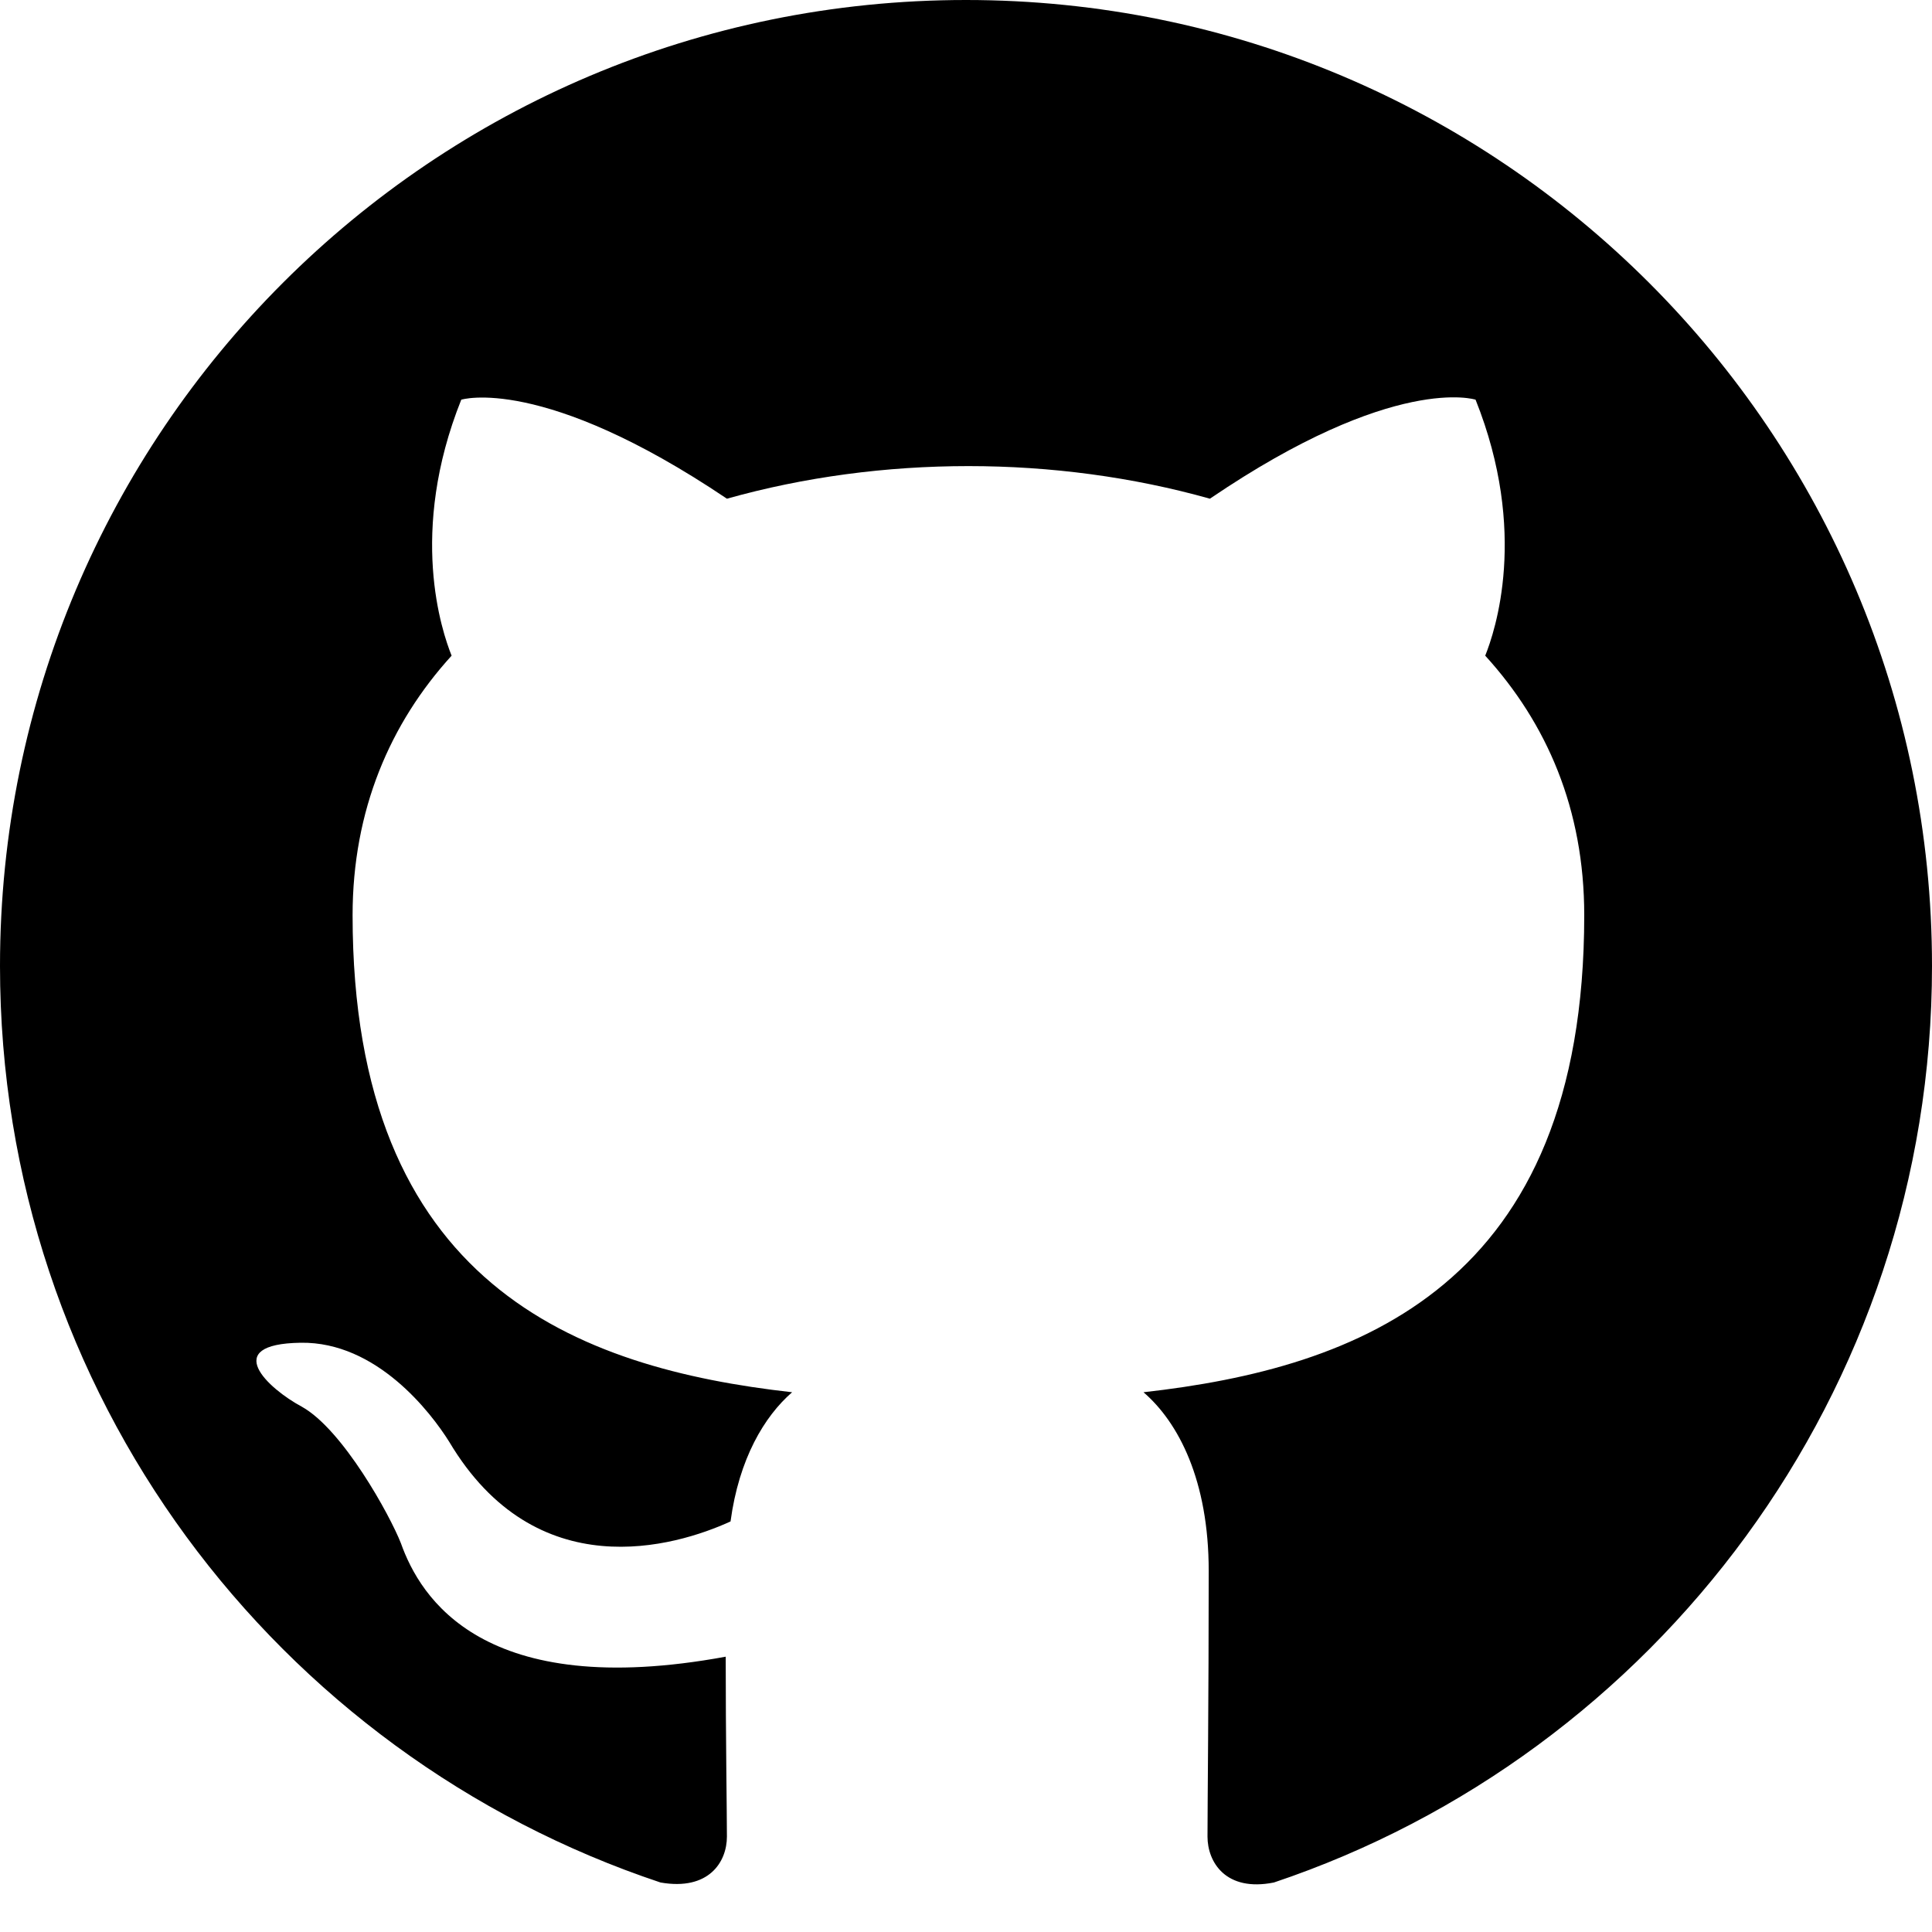
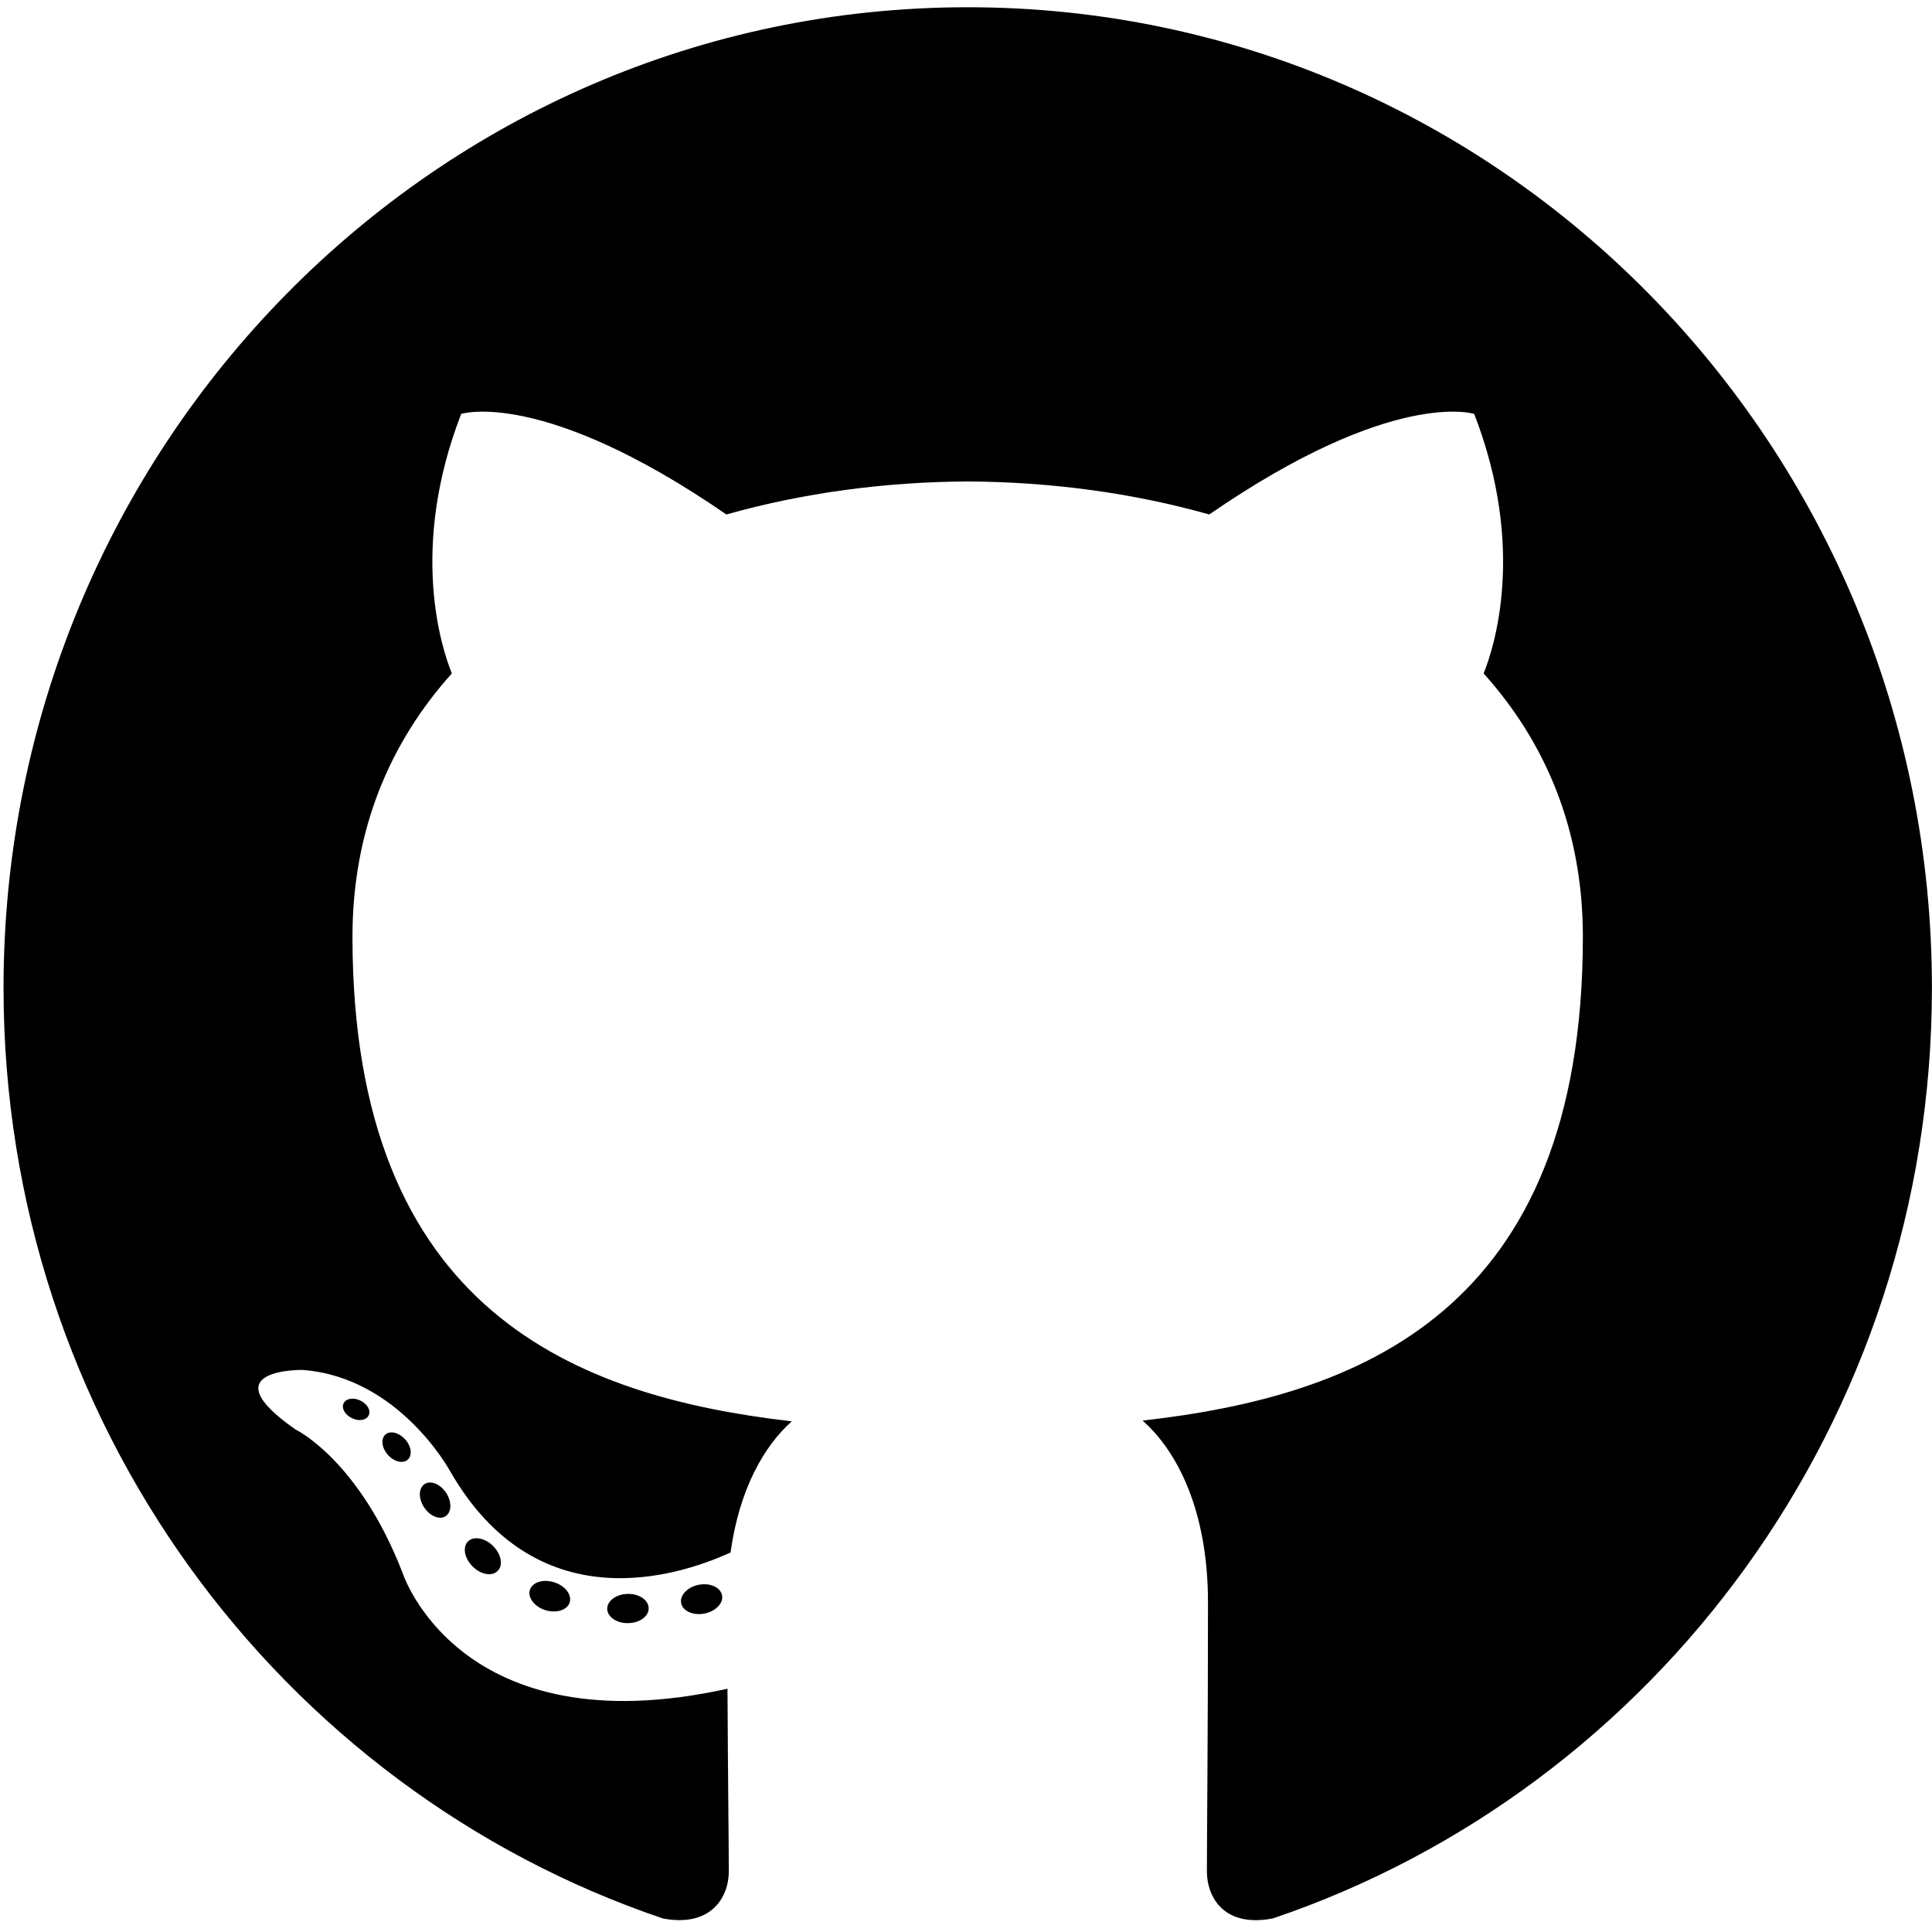
- <svg xmlns="http://www.w3.org/2000/svg" width="40" height="40" viewBox="0 0 40 40" fill="none">
-   <path fill-rule="evenodd" clip-rule="evenodd" d="M20 0C8.95 0 0 8.95 0 20C0 28.85 5.725 36.325 13.675 38.975C14.675 39.15 15.05 38.55 15.05 38.025C15.05 37.55 15.025 35.975 15.025 34.3C10 35.225 8.7 33.075 8.3 31.95C8.075 31.375 7.1 29.6 6.25 29.125C5.55 28.75 4.55 27.825 6.225 27.8C7.8 27.775 8.925 29.25 9.3 29.85C11.1 32.875 13.975 32.025 15.125 31.5C15.3 30.2 15.825 29.325 16.4 28.825C11.95 28.325 7.3 26.6 7.3 18.95C7.3 16.775 8.075 14.975 9.35 13.575C9.15 13.075 8.45 11.025 9.55 8.275C9.55 8.275 11.225 7.75 15.05 10.325C16.65 9.875 18.35 9.65 20.05 9.65C21.75 9.65 23.45 9.875 25.05 10.325C28.875 7.725 30.55 8.275 30.55 8.275C31.65 11.025 30.95 13.075 30.75 13.575C32.025 14.975 32.8 16.75 32.8 18.95C32.8 26.625 28.125 28.325 23.675 28.825C24.4 29.45 25.025 30.65 25.025 32.525C25.025 35.2 25 37.35 25 38.025C25 38.55 25.375 39.175 26.375 38.975C34.275 36.325 40 28.825 40 20C40 8.95 31.05 0 20 0Z" fill="currentColor" />
+ <svg xmlns="http://www.w3.org/2000/svg" width="48" height="48" viewBox="0 0 48 48" fill="currentcolor">
+   <path d="M24.043 0.18C10.815 0.18 0.088 11.088 0.088 24.544C0.088 35.31 6.952 44.443 16.47 47.664C17.667 47.89 18.107 47.136 18.107 46.492C18.107 45.911 18.084 43.992 18.074 41.956C11.41 43.43 10.003 39.081 10.003 39.081C8.914 36.265 7.344 35.516 7.344 35.516C5.17 34.004 7.507 34.035 7.507 34.035C9.913 34.206 11.18 36.546 11.18 36.546C13.316 40.271 16.784 39.194 18.151 38.571C18.366 36.997 18.987 35.921 19.672 35.313C14.351 34.697 8.757 32.608 8.757 23.272C8.757 20.612 9.693 18.438 11.226 16.732C10.977 16.118 10.157 13.64 11.458 10.284C11.458 10.284 13.469 9.629 18.047 12.782C19.958 12.242 22.007 11.971 24.043 11.962C26.079 11.971 28.13 12.242 30.044 12.782C34.617 9.629 36.626 10.284 36.626 10.284C37.929 13.64 37.109 16.118 36.86 16.732C38.396 18.438 39.326 20.612 39.326 23.272C39.326 32.63 33.722 34.691 28.387 35.294C29.247 36.05 30.012 37.533 30.012 39.806C30.012 43.066 29.985 45.689 29.985 46.492C29.985 47.141 30.416 47.9 31.63 47.661C41.143 44.436 47.998 35.306 47.998 24.544C47.998 11.088 37.273 0.18 24.043 0.18Z" fill="" />
+   <path d="M9.161 35.162C9.108 35.284 8.921 35.32 8.75 35.236C8.577 35.157 8.479 34.992 8.535 34.871C8.587 34.746 8.774 34.712 8.948 34.794C9.122 34.874 9.221 35.041 9.161 35.162Z" fill="" />
+   <path d="M10.131 36.263C10.017 36.371 9.793 36.321 9.642 36.15C9.485 35.98 9.456 35.753 9.572 35.644C9.69 35.536 9.906 35.587 10.063 35.757C10.22 35.928 10.251 36.154 10.131 36.263Z" fill="" />
+   <path d="M11.076 37.666C10.929 37.77 10.689 37.673 10.541 37.456C10.394 37.239 10.394 36.98 10.544 36.875C10.693 36.771 10.929 36.865 11.079 37.08C11.226 37.3 11.226 37.56 11.076 37.666Z" fill="" />
+   <path d="M12.37 39.022C12.239 39.169 11.959 39.13 11.754 38.929C11.545 38.732 11.486 38.453 11.618 38.306C11.751 38.158 12.032 38.2 12.239 38.399C12.446 38.596 12.51 38.876 12.37 39.022Z" fill="" />
+   <path d="M14.155 39.809C14.097 40 13.828 40.087 13.556 40.006C13.285 39.922 13.108 39.699 13.163 39.506C13.219 39.314 13.49 39.223 13.763 39.31C14.034 39.393 14.211 39.615 14.155 39.809Z" fill="" />
+   <path d="M16.115 39.955C16.122 40.156 15.892 40.323 15.607 40.326C15.321 40.333 15.089 40.17 15.086 39.972C15.086 39.77 15.311 39.605 15.597 39.6C15.882 39.594 16.115 39.755 16.115 39.955Z" fill="" />
+   <path d="M17.94 39.639C17.974 39.835 17.776 40.037 17.493 40.09C17.215 40.142 16.957 40.021 16.922 39.827C16.888 39.626 17.089 39.424 17.367 39.372C17.65 39.322 17.904 39.44 17.94 39.639Z" fill="" />
</svg>
